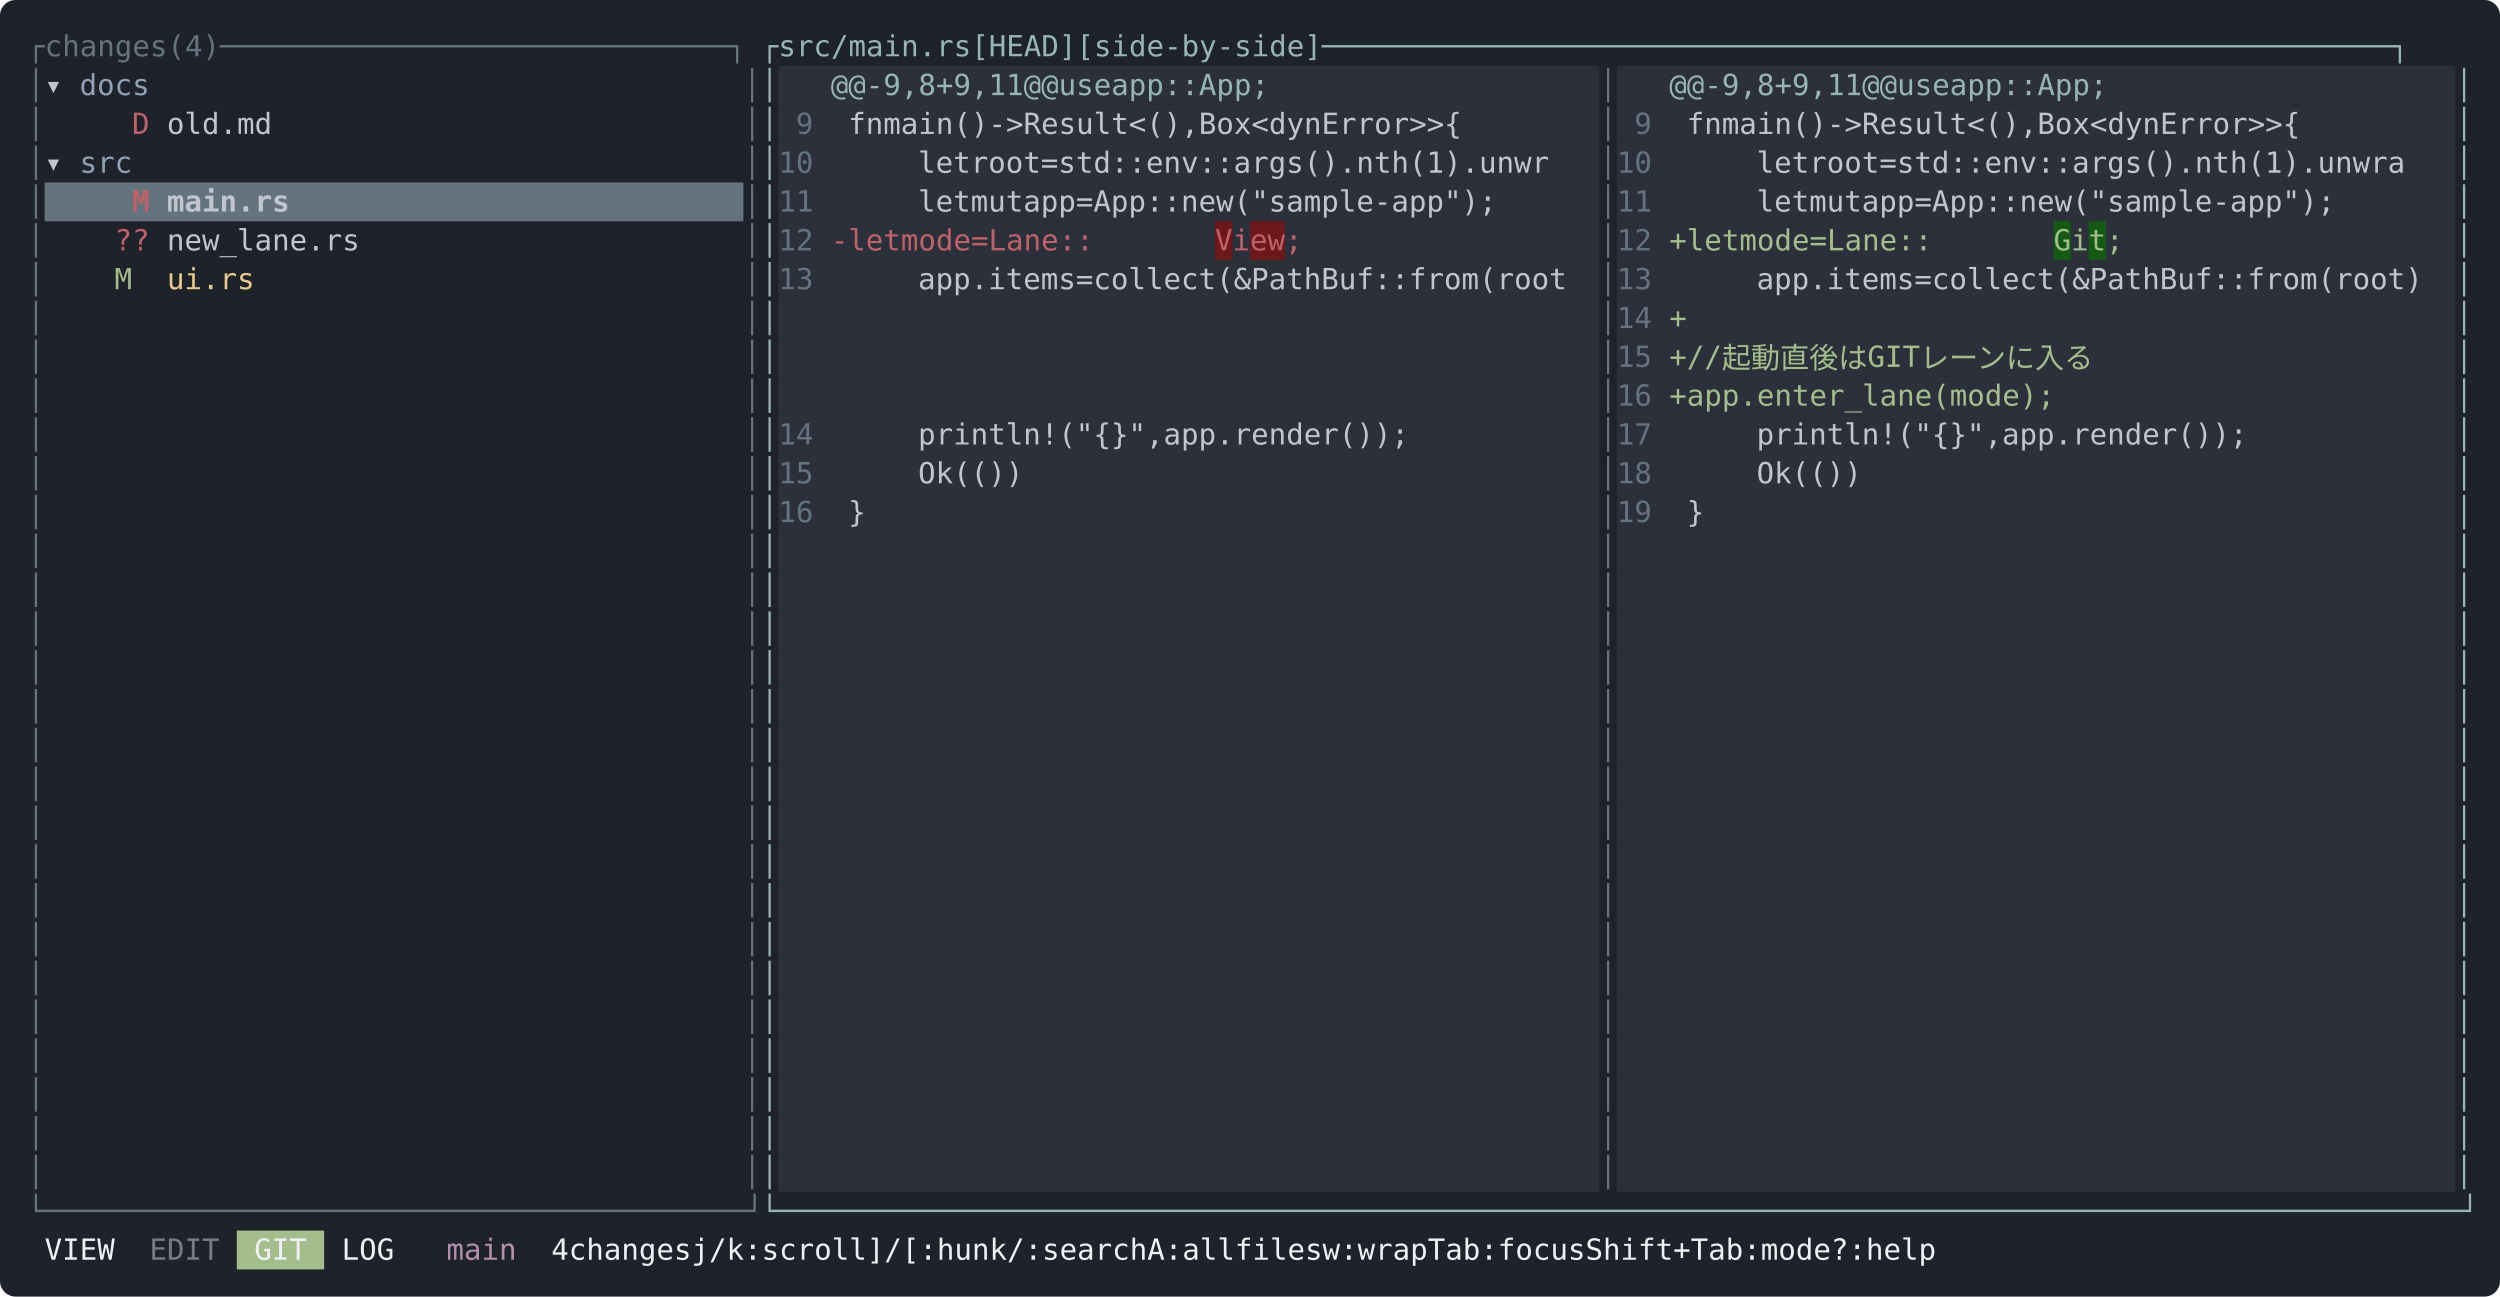
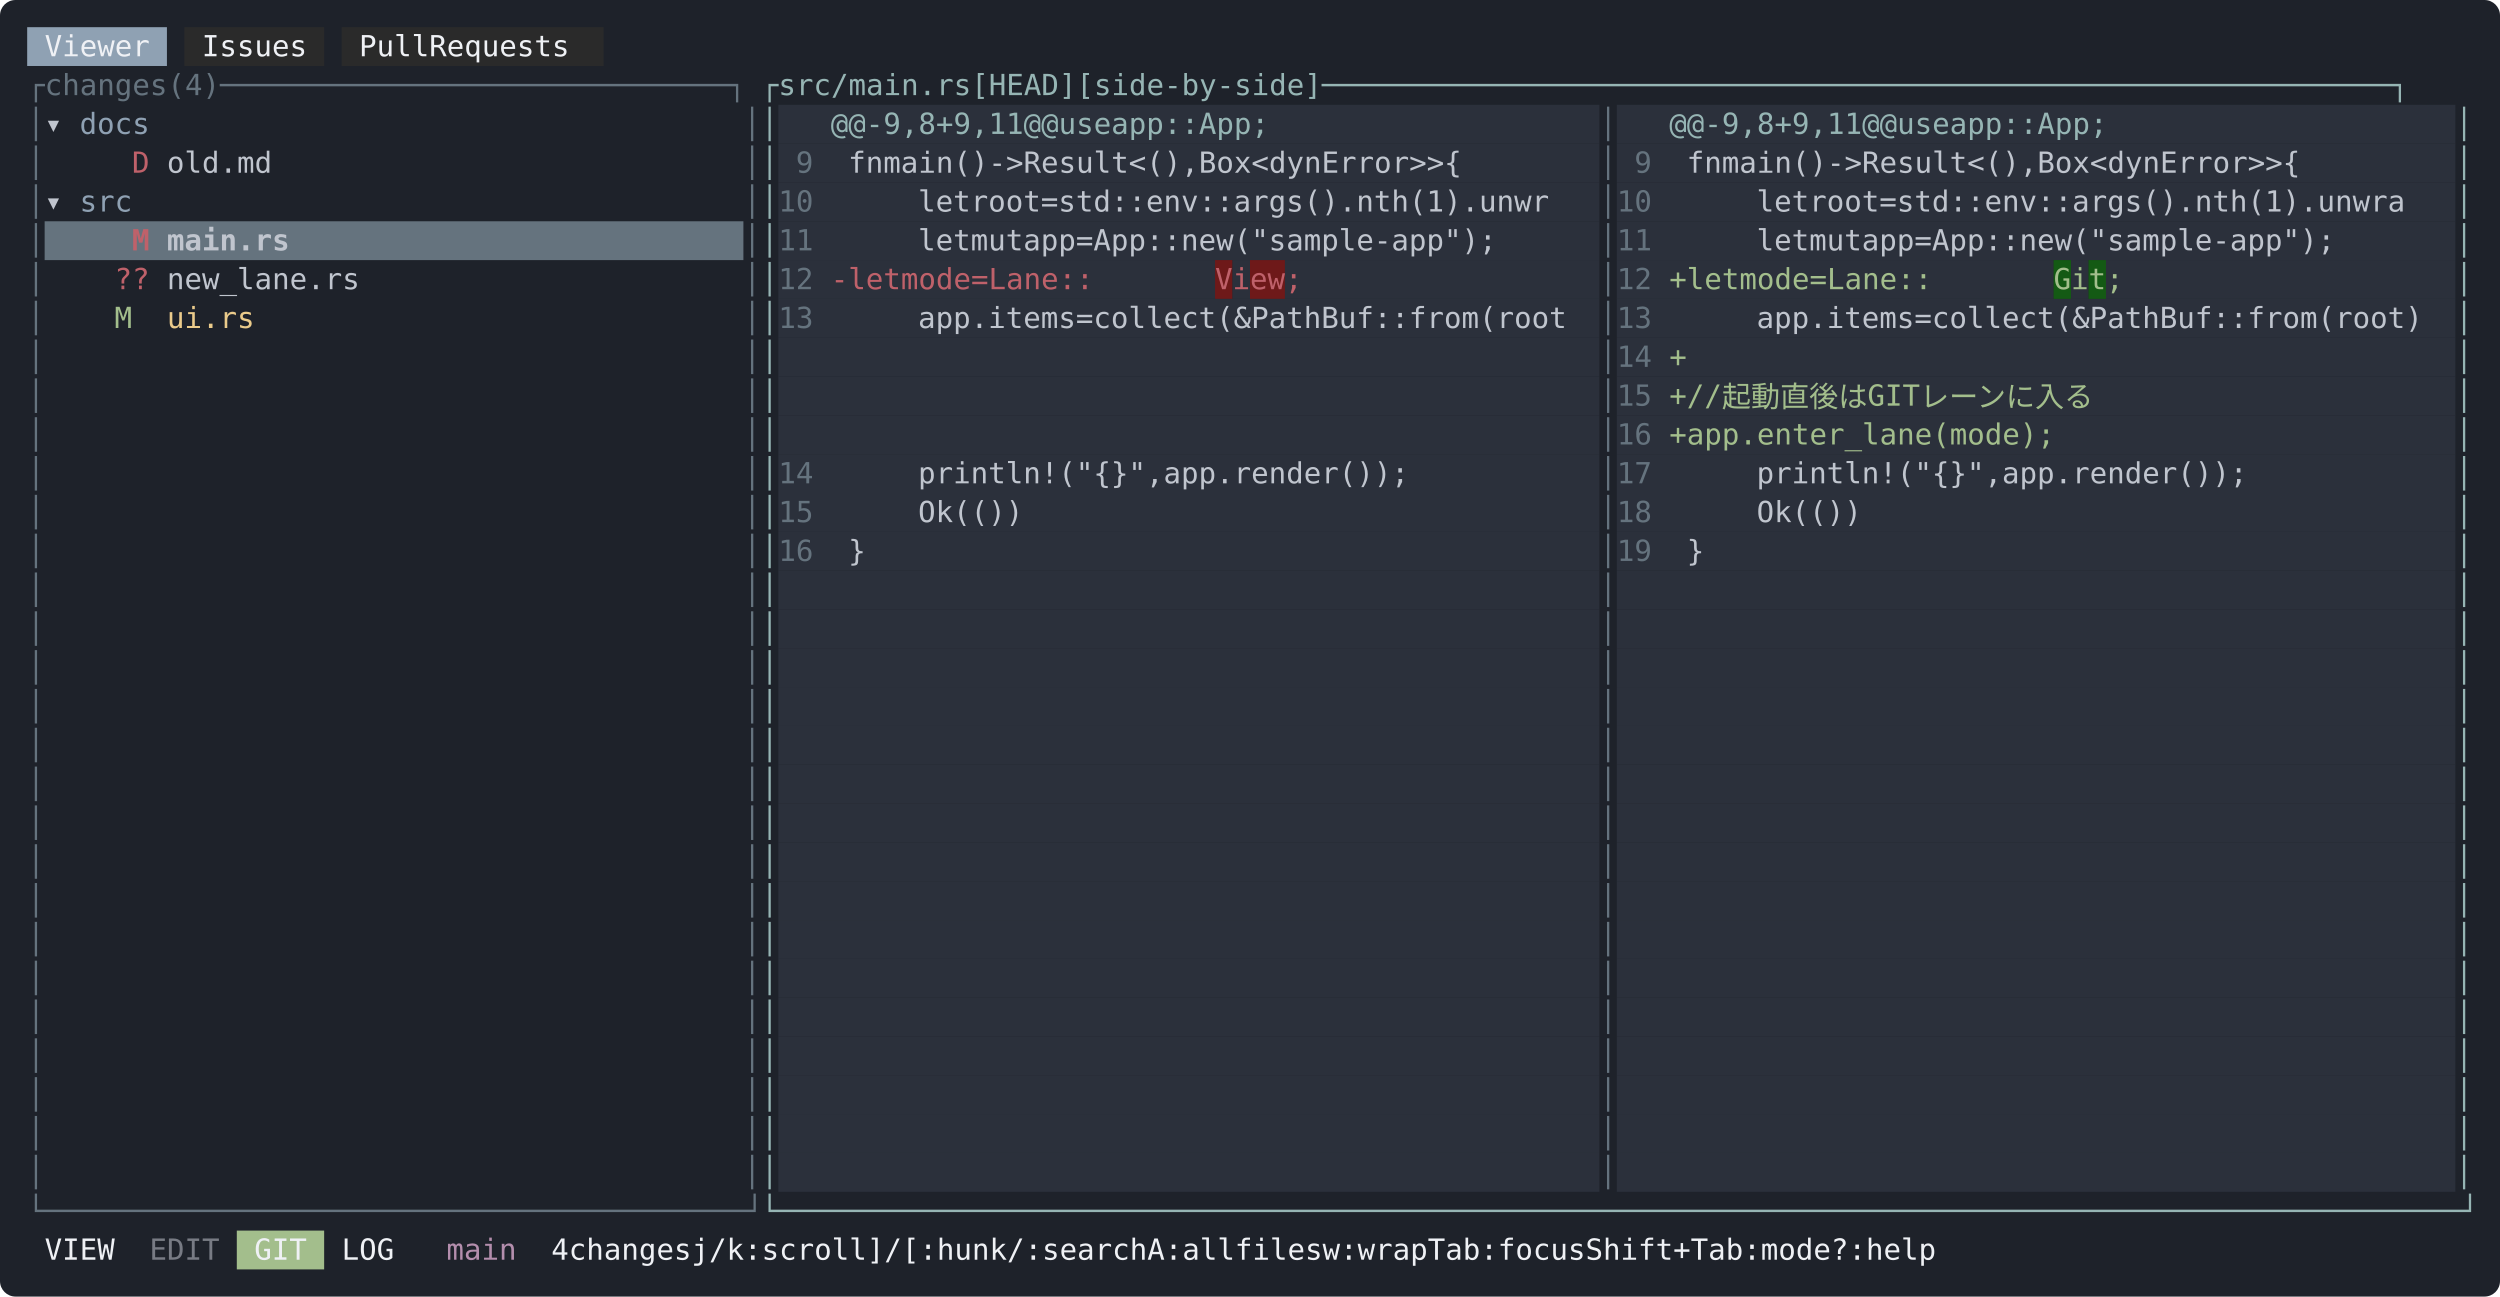
<svg xmlns="http://www.w3.org/2000/svg" width="1288" height="668" viewBox="0 0 1288 668" font-family="ui-monospace, SFMono-Regular, Menlo, Consolas, 'DejaVu Sans Mono', monospace" font-size="15">
  <rect width="1288" height="668" rx="8" fill="#1e222a" />
-   <text x="14 23 32 41 50 59 68 77 95 104 113 122 131 140 149 158 167 176 185 194 203 212 221 230 239 248 257 266 275 284 293 302 311 320 329 338 347 356 365 374 383" y="29" fill="#65737e">┌changes(4)─────────────────────────────┐</text>
-   <text x="392 401 410 419 428 437 446 455 464 473 482 491 518 527 536 545 554 563 590 599 608 617 626 635 644 653 662 671 680 689 698 707 716 725 734 743 752 761 770 779 788 797 806 815 824 833 842 851 860 869 878 887 896 905 914 923 932 941 950 959 968 977 986 995 1004 1013 1022 1031 1040 1049 1058 1067 1076 1085 1094 1103 1112 1121 1130 1139 1148 1157 1166 1175 1184 1193 1202 1211 1220 1229 1238 1247 1256 1265" y="29" fill="#96b5b4">┌src/main.rs[HEAD][side-by-side]─────────────────────────────────────────────────────────────┐</text>
-   <rect x="401" y="34" width="423" height="20" fill="#2b303b" />
-   <rect x="833" y="34" width="432" height="20" fill="#2b303b" />
-   <text x="14" y="49" fill="#65737e">│</text>
-   <text x="23" y="49" fill="#c0c5ce">▾</text>
-   <text x="41 50 59 68" y="49" fill="#8fa1b3">docs</text>
-   <text x="383" y="49" fill="#65737e">│</text>
-   <text x="392" y="49" fill="#96b5b4">│</text>
-   <text x="428 437 455 464 473 482 500 509 518 527 536 554 563 581 590 599 617 626 635 644 653 662 671 680 689" y="49" fill="#96b5b4">@@-9,8+9,11@@useapp::App;</text>
-   <text x="824" y="49" fill="#65737e">│</text>
-   <text x="860 869 887 896 905 914 932 941 950 959 968 986 995 1013 1022 1031 1049 1058 1067 1076 1085 1094 1103 1112 1121" y="49" fill="#96b5b4">@@-9,8+9,11@@useapp::App;</text>
-   <text x="1265" y="49" fill="#96b5b4">│</text>
+   <rect x="14" y="14" width="72" height="20" fill="#8fa1b3" />
+   <rect x="95" y="14" width="72" height="20" fill="#2a2a2a" />
+   <rect x="176" y="14" width="135" height="20" fill="#2a2a2a" />
+   <text x="23 32 41 50 59 68" y="29" fill="#eff1f5">Viewer</text>
+   <text x="104 113 122 131 140 149" y="29" fill="#eff1f5">Issues</text>
+   <text x="185 194 203 212 230 239 248 257 266 275 284 293" y="29" fill="#eff1f5">PullRequests</text>
+   <text x="14 23 32 41 50 59 68 77 95 104 113 122 131 140 149 158 167 176 185 194 203 212 221 230 239 248 257 266 275 284 293 302 311 320 329 338 347 356 365 374 383" y="49" fill="#65737e">┌changes(4)─────────────────────────────┐</text>
+   <text x="392 401 410 419 428 437 446 455 464 473 482 491 518 527 536 545 554 563 590 599 608 617 626 635 644 653 662 671 680 689 698 707 716 725 734 743 752 761 770 779 788 797 806 815 824 833 842 851 860 869 878 887 896 905 914 923 932 941 950 959 968 977 986 995 1004 1013 1022 1031 1040 1049 1058 1067 1076 1085 1094 1103 1112 1121 1130 1139 1148 1157 1166 1175 1184 1193 1202 1211 1220 1229 1238 1247 1256 1265" y="49" fill="#96b5b4">┌src/main.rs[HEAD][side-by-side]─────────────────────────────────────────────────────────────┐</text>
  <rect x="401" y="54" width="423" height="20" fill="#2b303b" />
  <rect x="833" y="54" width="432" height="20" fill="#2b303b" />
  <text x="14" y="69" fill="#65737e">│</text>
-   <text x="68" y="69" fill="#bf616a">D</text>
-   <text x="86 95 104 113 122 131" y="69" fill="#c0c5ce">old.md</text>
+   <text x="23" y="69" fill="#c0c5ce">▾</text>
+   <text x="41 50 59 68" y="69" fill="#8fa1b3">docs</text>
  <text x="383" y="69" fill="#65737e">│</text>
  <text x="392" y="69" fill="#96b5b4">│</text>
-   <text x="410" y="69" fill="#65737e">9</text>
-   <text x="437 446 464 473 482 491 500 509 527 536 554 563 572 581 590 599 608 617 626 635 653 662 671 680 689 698 707 725 734 743 752 761 770 779 797" y="69" fill="#c0c5ce">fnmain()-&gt;Result&lt;(),Box&lt;dynError&gt;&gt;{</text>
+   <text x="428 437 455 464 473 482 500 509 518 527 536 554 563 581 590 599 617 626 635 644 653 662 671 680 689" y="69" fill="#96b5b4">@@-9,8+9,11@@useapp::App;</text>
  <text x="824" y="69" fill="#65737e">│</text>
-   <text x="842" y="69" fill="#65737e">9</text>
-   <text x="869 878 896 905 914 923 932 941 959 968 986 995 1004 1013 1022 1031 1040 1049 1058 1067 1085 1094 1103 1112 1121 1130 1139 1157 1166 1175 1184 1193 1202 1211 1229" y="69" fill="#c0c5ce">fnmain()-&gt;Result&lt;(),Box&lt;dynError&gt;&gt;{</text>
+   <text x="860 869 887 896 905 914 932 941 950 959 968 986 995 1013 1022 1031 1049 1058 1067 1076 1085 1094 1103 1112 1121" y="69" fill="#96b5b4">@@-9,8+9,11@@useapp::App;</text>
  <text x="1265" y="69" fill="#96b5b4">│</text>
  <rect x="401" y="74" width="423" height="20" fill="#2b303b" />
  <rect x="833" y="74" width="432" height="20" fill="#2b303b" />
  <text x="14" y="89" fill="#65737e">│</text>
-   <text x="23" y="89" fill="#c0c5ce">▾</text>
-   <text x="41 50 59" y="89" fill="#8fa1b3">src</text>
+   <text x="68" y="89" fill="#bf616a">D</text>
+   <text x="86 95 104 113 122 131" y="89" fill="#c0c5ce">old.md</text>
  <text x="383" y="89" fill="#65737e">│</text>
  <text x="392" y="89" fill="#96b5b4">│</text>
-   <text x="401 410" y="89" fill="#65737e">10</text>
-   <text x="473 482 491 509 518 527 536 554 572 581 590 599 608 617 626 635 644 653 662 671 680 689 698 707 716 725 734 743 752 761 770 779 788 797 806 815" y="89" fill="#c0c5ce">letroot=std::env::args().nth(1).unwr</text>
+   <text x="410" y="89" fill="#65737e">9</text>
+   <text x="437 446 464 473 482 491 500 509 527 536 554 563 572 581 590 599 608 617 626 635 653 662 671 680 689 698 707 725 734 743 752 761 770 779 797" y="89" fill="#c0c5ce">fnmain()-&gt;Result&lt;(),Box&lt;dynError&gt;&gt;{</text>
  <text x="824" y="89" fill="#65737e">│</text>
-   <text x="833 842" y="89" fill="#65737e">10</text>
-   <text x="905 914 923 941 950 959 968 986 1004 1013 1022 1031 1040 1049 1058 1067 1076 1085 1094 1103 1112 1121 1130 1139 1148 1157 1166 1175 1184 1193 1202 1211 1220 1229 1238 1247 1256" y="89" fill="#c0c5ce">letroot=std::env::args().nth(1).unwra</text>
+   <text x="842" y="89" fill="#65737e">9</text>
+   <text x="869 878 896 905 914 923 932 941 959 968 986 995 1004 1013 1022 1031 1040 1049 1058 1067 1085 1094 1103 1112 1121 1130 1139 1157 1166 1175 1184 1193 1202 1211 1229" y="89" fill="#c0c5ce">fnmain()-&gt;Result&lt;(),Box&lt;dynError&gt;&gt;{</text>
  <text x="1265" y="89" fill="#96b5b4">│</text>
-   <rect x="23" y="94" width="360" height="20" fill="#65737e" />
  <rect x="401" y="94" width="423" height="20" fill="#2b303b" />
  <rect x="833" y="94" width="432" height="20" fill="#2b303b" />
  <text x="14" y="109" fill="#65737e">│</text>
-   <text x="68" y="109" fill="#bf616a" font-weight="bold">M</text>
-   <text x="86 95 104 113 122 131 140" y="109" fill="#c0c5ce" font-weight="bold">main.rs</text>
+   <text x="23" y="109" fill="#c0c5ce">▾</text>
+   <text x="41 50 59" y="109" fill="#8fa1b3">src</text>
  <text x="383" y="109" fill="#65737e">│</text>
  <text x="392" y="109" fill="#96b5b4">│</text>
-   <text x="401 410" y="109" fill="#65737e">11</text>
-   <text x="473 482 491 509 518 527 545 554 563 581 599 608 617 626 635 644 653 662 671 680 689 698 707 716 725 734 743 752 761 770 779 788 797" y="109" fill="#c0c5ce">letmutapp=App::new("sample-app");</text>
+   <text x="401 410" y="109" fill="#65737e">10</text>
+   <text x="473 482 491 509 518 527 536 554 572 581 590 599 608 617 626 635 644 653 662 671 680 689 698 707 716 725 734 743 752 761 770 779 788 797 806 815" y="109" fill="#c0c5ce">letroot=std::env::args().nth(1).unwr</text>
  <text x="824" y="109" fill="#65737e">│</text>
-   <text x="833 842" y="109" fill="#65737e">11</text>
-   <text x="905 914 923 941 950 959 977 986 995 1013 1031 1040 1049 1058 1067 1076 1085 1094 1103 1112 1121 1130 1139 1148 1157 1166 1175 1184 1193 1202 1211 1220 1229" y="109" fill="#c0c5ce">letmutapp=App::new("sample-app");</text>
+   <text x="833 842" y="109" fill="#65737e">10</text>
+   <text x="905 914 923 941 950 959 968 986 1004 1013 1022 1031 1040 1049 1058 1067 1076 1085 1094 1103 1112 1121 1130 1139 1148 1157 1166 1175 1184 1193 1202 1211 1220 1229 1238 1247 1256" y="109" fill="#c0c5ce">letroot=std::env::args().nth(1).unwra</text>
  <text x="1265" y="109" fill="#96b5b4">│</text>
-   <rect x="401" y="114" width="225" height="20" fill="#2b303b" />
-   <rect x="626" y="114" width="9" height="20" fill="#6e1919" />
-   <rect x="635" y="114" width="9" height="20" fill="#2b303b" />
-   <rect x="644" y="114" width="18" height="20" fill="#6e1919" />
-   <rect x="662" y="114" width="162" height="20" fill="#2b303b" />
-   <rect x="833" y="114" width="225" height="20" fill="#2b303b" />
-   <rect x="1058" y="114" width="9" height="20" fill="#145a14" />
-   <rect x="1067" y="114" width="9" height="20" fill="#2b303b" />
-   <rect x="1076" y="114" width="9" height="20" fill="#145a14" />
-   <rect x="1085" y="114" width="180" height="20" fill="#2b303b" />
+   <rect x="23" y="114" width="360" height="20" fill="#65737e" />
+   <rect x="401" y="114" width="423" height="20" fill="#2b303b" />
+   <rect x="833" y="114" width="432" height="20" fill="#2b303b" />
  <text x="14" y="129" fill="#65737e">│</text>
-   <text x="59 68" y="129" fill="#bf616a">??</text>
-   <text x="86 95 104 113 122 131 140 149 158 167 176" y="129" fill="#c0c5ce">new_lane.rs</text>
+   <text x="68" y="129" fill="#bf616a" font-weight="bold">M</text>
+   <text x="86 95 104 113 122 131 140" y="129" fill="#c0c5ce" font-weight="bold">main.rs</text>
  <text x="383" y="129" fill="#65737e">│</text>
  <text x="392" y="129" fill="#96b5b4">│</text>
-   <text x="401 410" y="129" fill="#65737e">12</text>
-   <text x="428 473 482 491 509 518 527 536 554 572 581 590 599 608 617" y="129" fill="#bf616a">-letmode=Lane::</text>
-   <text x="626" y="129" fill="#bf616a">V</text>
-   <text x="635" y="129" fill="#bf616a">i</text>
-   <text x="644 653" y="129" fill="#bf616a">ew</text>
-   <text x="662" y="129" fill="#bf616a">;</text>
+   <text x="401 410" y="129" fill="#65737e">11</text>
+   <text x="473 482 491 509 518 527 545 554 563 581 599 608 617 626 635 644 653 662 671 680 689 698 707 716 725 734 743 752 761 770 779 788 797" y="129" fill="#c0c5ce">letmutapp=App::new("sample-app");</text>
  <text x="824" y="129" fill="#65737e">│</text>
-   <text x="833 842" y="129" fill="#65737e">12</text>
-   <text x="860 905 914 923 941 950 959 968 986 1004 1013 1022 1031 1040 1049" y="129" fill="#a3be8c">+letmode=Lane::</text>
-   <text x="1058" y="129" fill="#a3be8c">G</text>
-   <text x="1067" y="129" fill="#a3be8c">i</text>
-   <text x="1076" y="129" fill="#a3be8c">t</text>
-   <text x="1085" y="129" fill="#a3be8c">;</text>
+   <text x="833 842" y="129" fill="#65737e">11</text>
+   <text x="905 914 923 941 950 959 977 986 995 1013 1031 1040 1049 1058 1067 1076 1085 1094 1103 1112 1121 1130 1139 1148 1157 1166 1175 1184 1193 1202 1211 1220 1229" y="129" fill="#c0c5ce">letmutapp=App::new("sample-app");</text>
  <text x="1265" y="129" fill="#96b5b4">│</text>
-   <rect x="401" y="134" width="423" height="20" fill="#2b303b" />
-   <rect x="833" y="134" width="432" height="20" fill="#2b303b" />
+   <rect x="401" y="134" width="225" height="20" fill="#2b303b" />
+   <rect x="626" y="134" width="9" height="20" fill="#6e1919" />
+   <rect x="635" y="134" width="9" height="20" fill="#2b303b" />
+   <rect x="644" y="134" width="18" height="20" fill="#6e1919" />
+   <rect x="662" y="134" width="162" height="20" fill="#2b303b" />
+   <rect x="833" y="134" width="225" height="20" fill="#2b303b" />
+   <rect x="1058" y="134" width="9" height="20" fill="#145a14" />
+   <rect x="1067" y="134" width="9" height="20" fill="#2b303b" />
+   <rect x="1076" y="134" width="9" height="20" fill="#145a14" />
+   <rect x="1085" y="134" width="180" height="20" fill="#2b303b" />
  <text x="14" y="149" fill="#65737e">│</text>
-   <text x="59" y="149" fill="#a3be8c">M</text>
-   <text x="86 95 104 113 122" y="149" fill="#ebcb8b">ui.rs</text>
+   <text x="59 68" y="149" fill="#bf616a">??</text>
+   <text x="86 95 104 113 122 131 140 149 158 167 176" y="149" fill="#c0c5ce">new_lane.rs</text>
  <text x="383" y="149" fill="#65737e">│</text>
  <text x="392" y="149" fill="#96b5b4">│</text>
-   <text x="401 410" y="149" fill="#65737e">13</text>
-   <text x="473 482 491 500 509 518 527 536 545 563 581 590 599 608 617 626 635 644 653 662 671 680 689 698 707 716 725 734 743 752 761 770 779 788 797 806 815" y="149" fill="#c0c5ce">app.items=collect(&amp;PathBuf::from(root</text>
+   <text x="401 410" y="149" fill="#65737e">12</text>
+   <text x="428 473 482 491 509 518 527 536 554 572 581 590 599 608 617" y="149" fill="#bf616a">-letmode=Lane::</text>
+   <text x="626" y="149" fill="#bf616a">V</text>
+   <text x="635" y="149" fill="#bf616a">i</text>
+   <text x="644 653" y="149" fill="#bf616a">ew</text>
+   <text x="662" y="149" fill="#bf616a">;</text>
  <text x="824" y="149" fill="#65737e">│</text>
-   <text x="833 842" y="149" fill="#65737e">13</text>
-   <text x="905 914 923 932 941 950 959 968 977 995 1013 1022 1031 1040 1049 1058 1067 1076 1085 1094 1103 1112 1121 1130 1139 1148 1157 1166 1175 1184 1193 1202 1211 1220 1229 1238 1247 1256" y="149" fill="#c0c5ce">app.items=collect(&amp;PathBuf::from(root)</text>
+   <text x="833 842" y="149" fill="#65737e">12</text>
+   <text x="860 905 914 923 941 950 959 968 986 1004 1013 1022 1031 1040 1049" y="149" fill="#a3be8c">+letmode=Lane::</text>
+   <text x="1058" y="149" fill="#a3be8c">G</text>
+   <text x="1067" y="149" fill="#a3be8c">i</text>
+   <text x="1076" y="149" fill="#a3be8c">t</text>
+   <text x="1085" y="149" fill="#a3be8c">;</text>
  <text x="1265" y="149" fill="#96b5b4">│</text>
  <rect x="401" y="154" width="423" height="20" fill="#2b303b" />
  <rect x="833" y="154" width="432" height="20" fill="#2b303b" />
  <text x="14" y="169" fill="#65737e">│</text>
+   <text x="59" y="169" fill="#a3be8c">M</text>
+   <text x="86 95 104 113 122" y="169" fill="#ebcb8b">ui.rs</text>
  <text x="383" y="169" fill="#65737e">│</text>
  <text x="392" y="169" fill="#96b5b4">│</text>
+   <text x="401 410" y="169" fill="#65737e">13</text>
+   <text x="473 482 491 500 509 518 527 536 545 563 581 590 599 608 617 626 635 644 653 662 671 680 689 698 707 716 725 734 743 752 761 770 779 788 797 806 815" y="169" fill="#c0c5ce">app.items=collect(&amp;PathBuf::from(root</text>
  <text x="824" y="169" fill="#65737e">│</text>
-   <text x="833 842" y="169" fill="#65737e">14</text>
-   <text x="860" y="169" fill="#a3be8c">+</text>
+   <text x="833 842" y="169" fill="#65737e">13</text>
+   <text x="905 914 923 932 941 950 959 968 977 995 1013 1022 1031 1040 1049 1058 1067 1076 1085 1094 1103 1112 1121 1130 1139 1148 1157 1166 1175 1184 1193 1202 1211 1220 1229 1238 1247 1256" y="169" fill="#c0c5ce">app.items=collect(&amp;PathBuf::from(root)</text>
  <text x="1265" y="169" fill="#96b5b4">│</text>
  <rect x="401" y="174" width="423" height="20" fill="#2b303b" />
  <rect x="833" y="174" width="432" height="20" fill="#2b303b" />
  <text x="14" y="189" fill="#65737e">│</text>
  <text x="383" y="189" fill="#65737e">│</text>
  <text x="392" y="189" fill="#96b5b4">│</text>
  <text x="824" y="189" fill="#65737e">│</text>
-   <text x="833 842" y="189" fill="#65737e">15</text>
-   <text x="860 905 914 932 950 968 986 1004 1031 1040 1049 1067 1085 1103 1121 1139 1157" y="189" fill="#a3be8c">+//起動直後はGITレーンに入る</text>
+   <text x="833 842" y="189" fill="#65737e">14</text>
+   <text x="860" y="189" fill="#a3be8c">+</text>
  <text x="1265" y="189" fill="#96b5b4">│</text>
  <rect x="401" y="194" width="423" height="20" fill="#2b303b" />
  <rect x="833" y="194" width="432" height="20" fill="#2b303b" />
  <text x="14" y="209" fill="#65737e">│</text>
  <text x="383" y="209" fill="#65737e">│</text>
  <text x="392" y="209" fill="#96b5b4">│</text>
  <text x="824" y="209" fill="#65737e">│</text>
-   <text x="833 842" y="209" fill="#65737e">16</text>
-   <text x="860 905 914 923 932 941 950 959 968 977 986 995 1004 1013 1022 1031 1040 1049 1058 1067 1076 1085" y="209" fill="#a3be8c">+app.enter_lane(mode);</text>
+   <text x="833 842" y="209" fill="#65737e">15</text>
+   <text x="860 905 914 932 950 968 986 1004 1031 1040 1049 1067 1085 1103 1121 1139 1157" y="209" fill="#a3be8c">+//起動直後はGITレーンに入る</text>
  <text x="1265" y="209" fill="#96b5b4">│</text>
  <rect x="401" y="214" width="423" height="20" fill="#2b303b" />
  <rect x="833" y="214" width="432" height="20" fill="#2b303b" />
  <text x="14" y="229" fill="#65737e">│</text>
  <text x="383" y="229" fill="#65737e">│</text>
  <text x="392" y="229" fill="#96b5b4">│</text>
-   <text x="401 410" y="229" fill="#65737e">14</text>
-   <text x="473 482 491 500 509 518 527 536 545 554 563 572 581 590 608 617 626 635 644 653 662 671 680 689 698 707 716 725" y="229" fill="#c0c5ce">println!("{}",app.render());</text>
  <text x="824" y="229" fill="#65737e">│</text>
-   <text x="833 842" y="229" fill="#65737e">17</text>
-   <text x="905 914 923 932 941 950 959 968 977 986 995 1004 1013 1022 1040 1049 1058 1067 1076 1085 1094 1103 1112 1121 1130 1139 1148 1157" y="229" fill="#c0c5ce">println!("{}",app.render());</text>
+   <text x="833 842" y="229" fill="#65737e">16</text>
+   <text x="860 905 914 923 932 941 950 959 968 977 986 995 1004 1013 1022 1031 1040 1049 1058 1067 1076 1085" y="229" fill="#a3be8c">+app.enter_lane(mode);</text>
  <text x="1265" y="229" fill="#96b5b4">│</text>
  <rect x="401" y="234" width="423" height="20" fill="#2b303b" />
  <rect x="833" y="234" width="432" height="20" fill="#2b303b" />
  <text x="14" y="249" fill="#65737e">│</text>
  <text x="383" y="249" fill="#65737e">│</text>
  <text x="392" y="249" fill="#96b5b4">│</text>
-   <text x="401 410" y="249" fill="#65737e">15</text>
-   <text x="473 482 491 500 509 518" y="249" fill="#c0c5ce">Ok(())</text>
+   <text x="401 410" y="249" fill="#65737e">14</text>
+   <text x="473 482 491 500 509 518 527 536 545 554 563 572 581 590 608 617 626 635 644 653 662 671 680 689 698 707 716 725" y="249" fill="#c0c5ce">println!("{}",app.render());</text>
  <text x="824" y="249" fill="#65737e">│</text>
-   <text x="833 842" y="249" fill="#65737e">18</text>
-   <text x="905 914 923 932 941 950" y="249" fill="#c0c5ce">Ok(())</text>
+   <text x="833 842" y="249" fill="#65737e">17</text>
+   <text x="905 914 923 932 941 950 959 968 977 986 995 1004 1013 1022 1040 1049 1058 1067 1076 1085 1094 1103 1112 1121 1130 1139 1148 1157" y="249" fill="#c0c5ce">println!("{}",app.render());</text>
  <text x="1265" y="249" fill="#96b5b4">│</text>
  <rect x="401" y="254" width="423" height="20" fill="#2b303b" />
  <rect x="833" y="254" width="432" height="20" fill="#2b303b" />
  <text x="14" y="269" fill="#65737e">│</text>
  <text x="383" y="269" fill="#65737e">│</text>
  <text x="392" y="269" fill="#96b5b4">│</text>
-   <text x="401 410" y="269" fill="#65737e">16</text>
-   <text x="437" y="269" fill="#c0c5ce">}</text>
+   <text x="401 410" y="269" fill="#65737e">15</text>
+   <text x="473 482 491 500 509 518" y="269" fill="#c0c5ce">Ok(())</text>
  <text x="824" y="269" fill="#65737e">│</text>
-   <text x="833 842" y="269" fill="#65737e">19</text>
-   <text x="869" y="269" fill="#c0c5ce">}</text>
+   <text x="833 842" y="269" fill="#65737e">18</text>
+   <text x="905 914 923 932 941 950" y="269" fill="#c0c5ce">Ok(())</text>
  <text x="1265" y="269" fill="#96b5b4">│</text>
  <rect x="401" y="274" width="423" height="20" fill="#2b303b" />
  <rect x="833" y="274" width="432" height="20" fill="#2b303b" />
  <text x="14" y="289" fill="#65737e">│</text>
  <text x="383" y="289" fill="#65737e">│</text>
  <text x="392" y="289" fill="#96b5b4">│</text>
+   <text x="401 410" y="289" fill="#65737e">16</text>
+   <text x="437" y="289" fill="#c0c5ce">}</text>
  <text x="824" y="289" fill="#65737e">│</text>
+   <text x="833 842" y="289" fill="#65737e">19</text>
+   <text x="869" y="289" fill="#c0c5ce">}</text>
  <text x="1265" y="289" fill="#96b5b4">│</text>
  <rect x="401" y="294" width="423" height="20" fill="#2b303b" />
  <rect x="833" y="294" width="432" height="20" fill="#2b303b" />
  <text x="14" y="309" fill="#65737e">│</text>
  <text x="383" y="309" fill="#65737e">│</text>
  <text x="392" y="309" fill="#96b5b4">│</text>
  <text x="824" y="309" fill="#65737e">│</text>
  <text x="1265" y="309" fill="#96b5b4">│</text>
  <rect x="401" y="314" width="423" height="20" fill="#2b303b" />
  <rect x="833" y="314" width="432" height="20" fill="#2b303b" />
  <text x="14" y="329" fill="#65737e">│</text>
  <text x="383" y="329" fill="#65737e">│</text>
  <text x="392" y="329" fill="#96b5b4">│</text>
  <text x="824" y="329" fill="#65737e">│</text>
  <text x="1265" y="329" fill="#96b5b4">│</text>
  <rect x="401" y="334" width="423" height="20" fill="#2b303b" />
  <rect x="833" y="334" width="432" height="20" fill="#2b303b" />
  <text x="14" y="349" fill="#65737e">│</text>
  <text x="383" y="349" fill="#65737e">│</text>
  <text x="392" y="349" fill="#96b5b4">│</text>
  <text x="824" y="349" fill="#65737e">│</text>
  <text x="1265" y="349" fill="#96b5b4">│</text>
  <rect x="401" y="354" width="423" height="20" fill="#2b303b" />
  <rect x="833" y="354" width="432" height="20" fill="#2b303b" />
  <text x="14" y="369" fill="#65737e">│</text>
  <text x="383" y="369" fill="#65737e">│</text>
  <text x="392" y="369" fill="#96b5b4">│</text>
  <text x="824" y="369" fill="#65737e">│</text>
  <text x="1265" y="369" fill="#96b5b4">│</text>
  <rect x="401" y="374" width="423" height="20" fill="#2b303b" />
  <rect x="833" y="374" width="432" height="20" fill="#2b303b" />
  <text x="14" y="389" fill="#65737e">│</text>
  <text x="383" y="389" fill="#65737e">│</text>
  <text x="392" y="389" fill="#96b5b4">│</text>
  <text x="824" y="389" fill="#65737e">│</text>
  <text x="1265" y="389" fill="#96b5b4">│</text>
  <rect x="401" y="394" width="423" height="20" fill="#2b303b" />
  <rect x="833" y="394" width="432" height="20" fill="#2b303b" />
  <text x="14" y="409" fill="#65737e">│</text>
  <text x="383" y="409" fill="#65737e">│</text>
  <text x="392" y="409" fill="#96b5b4">│</text>
  <text x="824" y="409" fill="#65737e">│</text>
  <text x="1265" y="409" fill="#96b5b4">│</text>
  <rect x="401" y="414" width="423" height="20" fill="#2b303b" />
  <rect x="833" y="414" width="432" height="20" fill="#2b303b" />
  <text x="14" y="429" fill="#65737e">│</text>
  <text x="383" y="429" fill="#65737e">│</text>
  <text x="392" y="429" fill="#96b5b4">│</text>
  <text x="824" y="429" fill="#65737e">│</text>
  <text x="1265" y="429" fill="#96b5b4">│</text>
  <rect x="401" y="434" width="423" height="20" fill="#2b303b" />
  <rect x="833" y="434" width="432" height="20" fill="#2b303b" />
  <text x="14" y="449" fill="#65737e">│</text>
  <text x="383" y="449" fill="#65737e">│</text>
  <text x="392" y="449" fill="#96b5b4">│</text>
  <text x="824" y="449" fill="#65737e">│</text>
  <text x="1265" y="449" fill="#96b5b4">│</text>
  <rect x="401" y="454" width="423" height="20" fill="#2b303b" />
  <rect x="833" y="454" width="432" height="20" fill="#2b303b" />
  <text x="14" y="469" fill="#65737e">│</text>
  <text x="383" y="469" fill="#65737e">│</text>
  <text x="392" y="469" fill="#96b5b4">│</text>
  <text x="824" y="469" fill="#65737e">│</text>
  <text x="1265" y="469" fill="#96b5b4">│</text>
  <rect x="401" y="474" width="423" height="20" fill="#2b303b" />
  <rect x="833" y="474" width="432" height="20" fill="#2b303b" />
  <text x="14" y="489" fill="#65737e">│</text>
  <text x="383" y="489" fill="#65737e">│</text>
  <text x="392" y="489" fill="#96b5b4">│</text>
  <text x="824" y="489" fill="#65737e">│</text>
  <text x="1265" y="489" fill="#96b5b4">│</text>
  <rect x="401" y="494" width="423" height="20" fill="#2b303b" />
  <rect x="833" y="494" width="432" height="20" fill="#2b303b" />
  <text x="14" y="509" fill="#65737e">│</text>
  <text x="383" y="509" fill="#65737e">│</text>
  <text x="392" y="509" fill="#96b5b4">│</text>
  <text x="824" y="509" fill="#65737e">│</text>
  <text x="1265" y="509" fill="#96b5b4">│</text>
  <rect x="401" y="514" width="423" height="20" fill="#2b303b" />
  <rect x="833" y="514" width="432" height="20" fill="#2b303b" />
  <text x="14" y="529" fill="#65737e">│</text>
  <text x="383" y="529" fill="#65737e">│</text>
  <text x="392" y="529" fill="#96b5b4">│</text>
  <text x="824" y="529" fill="#65737e">│</text>
  <text x="1265" y="529" fill="#96b5b4">│</text>
  <rect x="401" y="534" width="423" height="20" fill="#2b303b" />
  <rect x="833" y="534" width="432" height="20" fill="#2b303b" />
  <text x="14" y="549" fill="#65737e">│</text>
  <text x="383" y="549" fill="#65737e">│</text>
  <text x="392" y="549" fill="#96b5b4">│</text>
  <text x="824" y="549" fill="#65737e">│</text>
  <text x="1265" y="549" fill="#96b5b4">│</text>
  <rect x="401" y="554" width="423" height="20" fill="#2b303b" />
  <rect x="833" y="554" width="432" height="20" fill="#2b303b" />
  <text x="14" y="569" fill="#65737e">│</text>
  <text x="383" y="569" fill="#65737e">│</text>
  <text x="392" y="569" fill="#96b5b4">│</text>
  <text x="824" y="569" fill="#65737e">│</text>
  <text x="1265" y="569" fill="#96b5b4">│</text>
  <rect x="401" y="574" width="423" height="20" fill="#2b303b" />
  <rect x="833" y="574" width="432" height="20" fill="#2b303b" />
  <text x="14" y="589" fill="#65737e">│</text>
  <text x="383" y="589" fill="#65737e">│</text>
  <text x="392" y="589" fill="#96b5b4">│</text>
  <text x="824" y="589" fill="#65737e">│</text>
  <text x="1265" y="589" fill="#96b5b4">│</text>
  <rect x="401" y="594" width="423" height="20" fill="#2b303b" />
  <rect x="833" y="594" width="432" height="20" fill="#2b303b" />
  <text x="14" y="609" fill="#65737e">│</text>
  <text x="383" y="609" fill="#65737e">│</text>
  <text x="392" y="609" fill="#96b5b4">│</text>
  <text x="824" y="609" fill="#65737e">│</text>
  <text x="1265" y="609" fill="#96b5b4">│</text>
  <text x="14 23 32 41 50 59 68 77 86 95 104 113 122 131 140 149 158 167 176 185 194 203 212 221 230 239 248 257 266 275 284 293 302 311 320 329 338 347 356 365 374 383" y="629" fill="#65737e">└────────────────────────────────────────┘</text>
  <text x="392 401 410 419 428 437 446 455 464 473 482 491 500 509 518 527 536 545 554 563 572 581 590 599 608 617 626 635 644 653 662 671 680 689 698 707 716 725 734 743 752 761 770 779 788 797 806 815 824 833 842 851 860 869 878 887 896 905 914 923 932 941 950 959 968 977 986 995 1004 1013 1022 1031 1040 1049 1058 1067 1076 1085 1094 1103 1112 1121 1130 1139 1148 1157 1166 1175 1184 1193 1202 1211 1220 1229 1238 1247 1256 1265" y="629" fill="#96b5b4">└────────────────────────────────────────────────────────────────────────────────────────────────┘</text>
  <rect x="122" y="634" width="45" height="20" fill="#a3be8c" />
  <text x="23 32 41 50" y="649" fill="#eff1f5">VIEW</text>
  <text x="77 86 95 104" y="649" fill="#c0c5ce" fill-opacity="0.55">EDIT</text>
  <text x="131 140 149" y="649" fill="#eff1f5">GIT</text>
  <text x="176 185 194" y="649" fill="#eff1f5">LOG</text>
  <text x="230 239 248 257" y="649" fill="#b48ead">main</text>
  <text x="284 302 311 320 329 338 347 356 383 392 401 410 428 437 446 455 464 473 500 509 518 527 545 554 563 572 599 608 626 635 644 653 662 671 698 707 725 734 743 761 770 779 788 797 824 833 851 860 869 878 905 914 923 932 950 959 968 977 986 1013 1022 1031 1040 1049 1058 1067 1076 1085 1094 1112 1121 1130 1139 1166 1175 1193 1202 1211 1220" y="649" fill="#eff1f5">4changesj/k:scroll]/[:hunk/:searchA:allfilesw:wrapTab:focusShift+Tab:mode?:help</text>
</svg>
